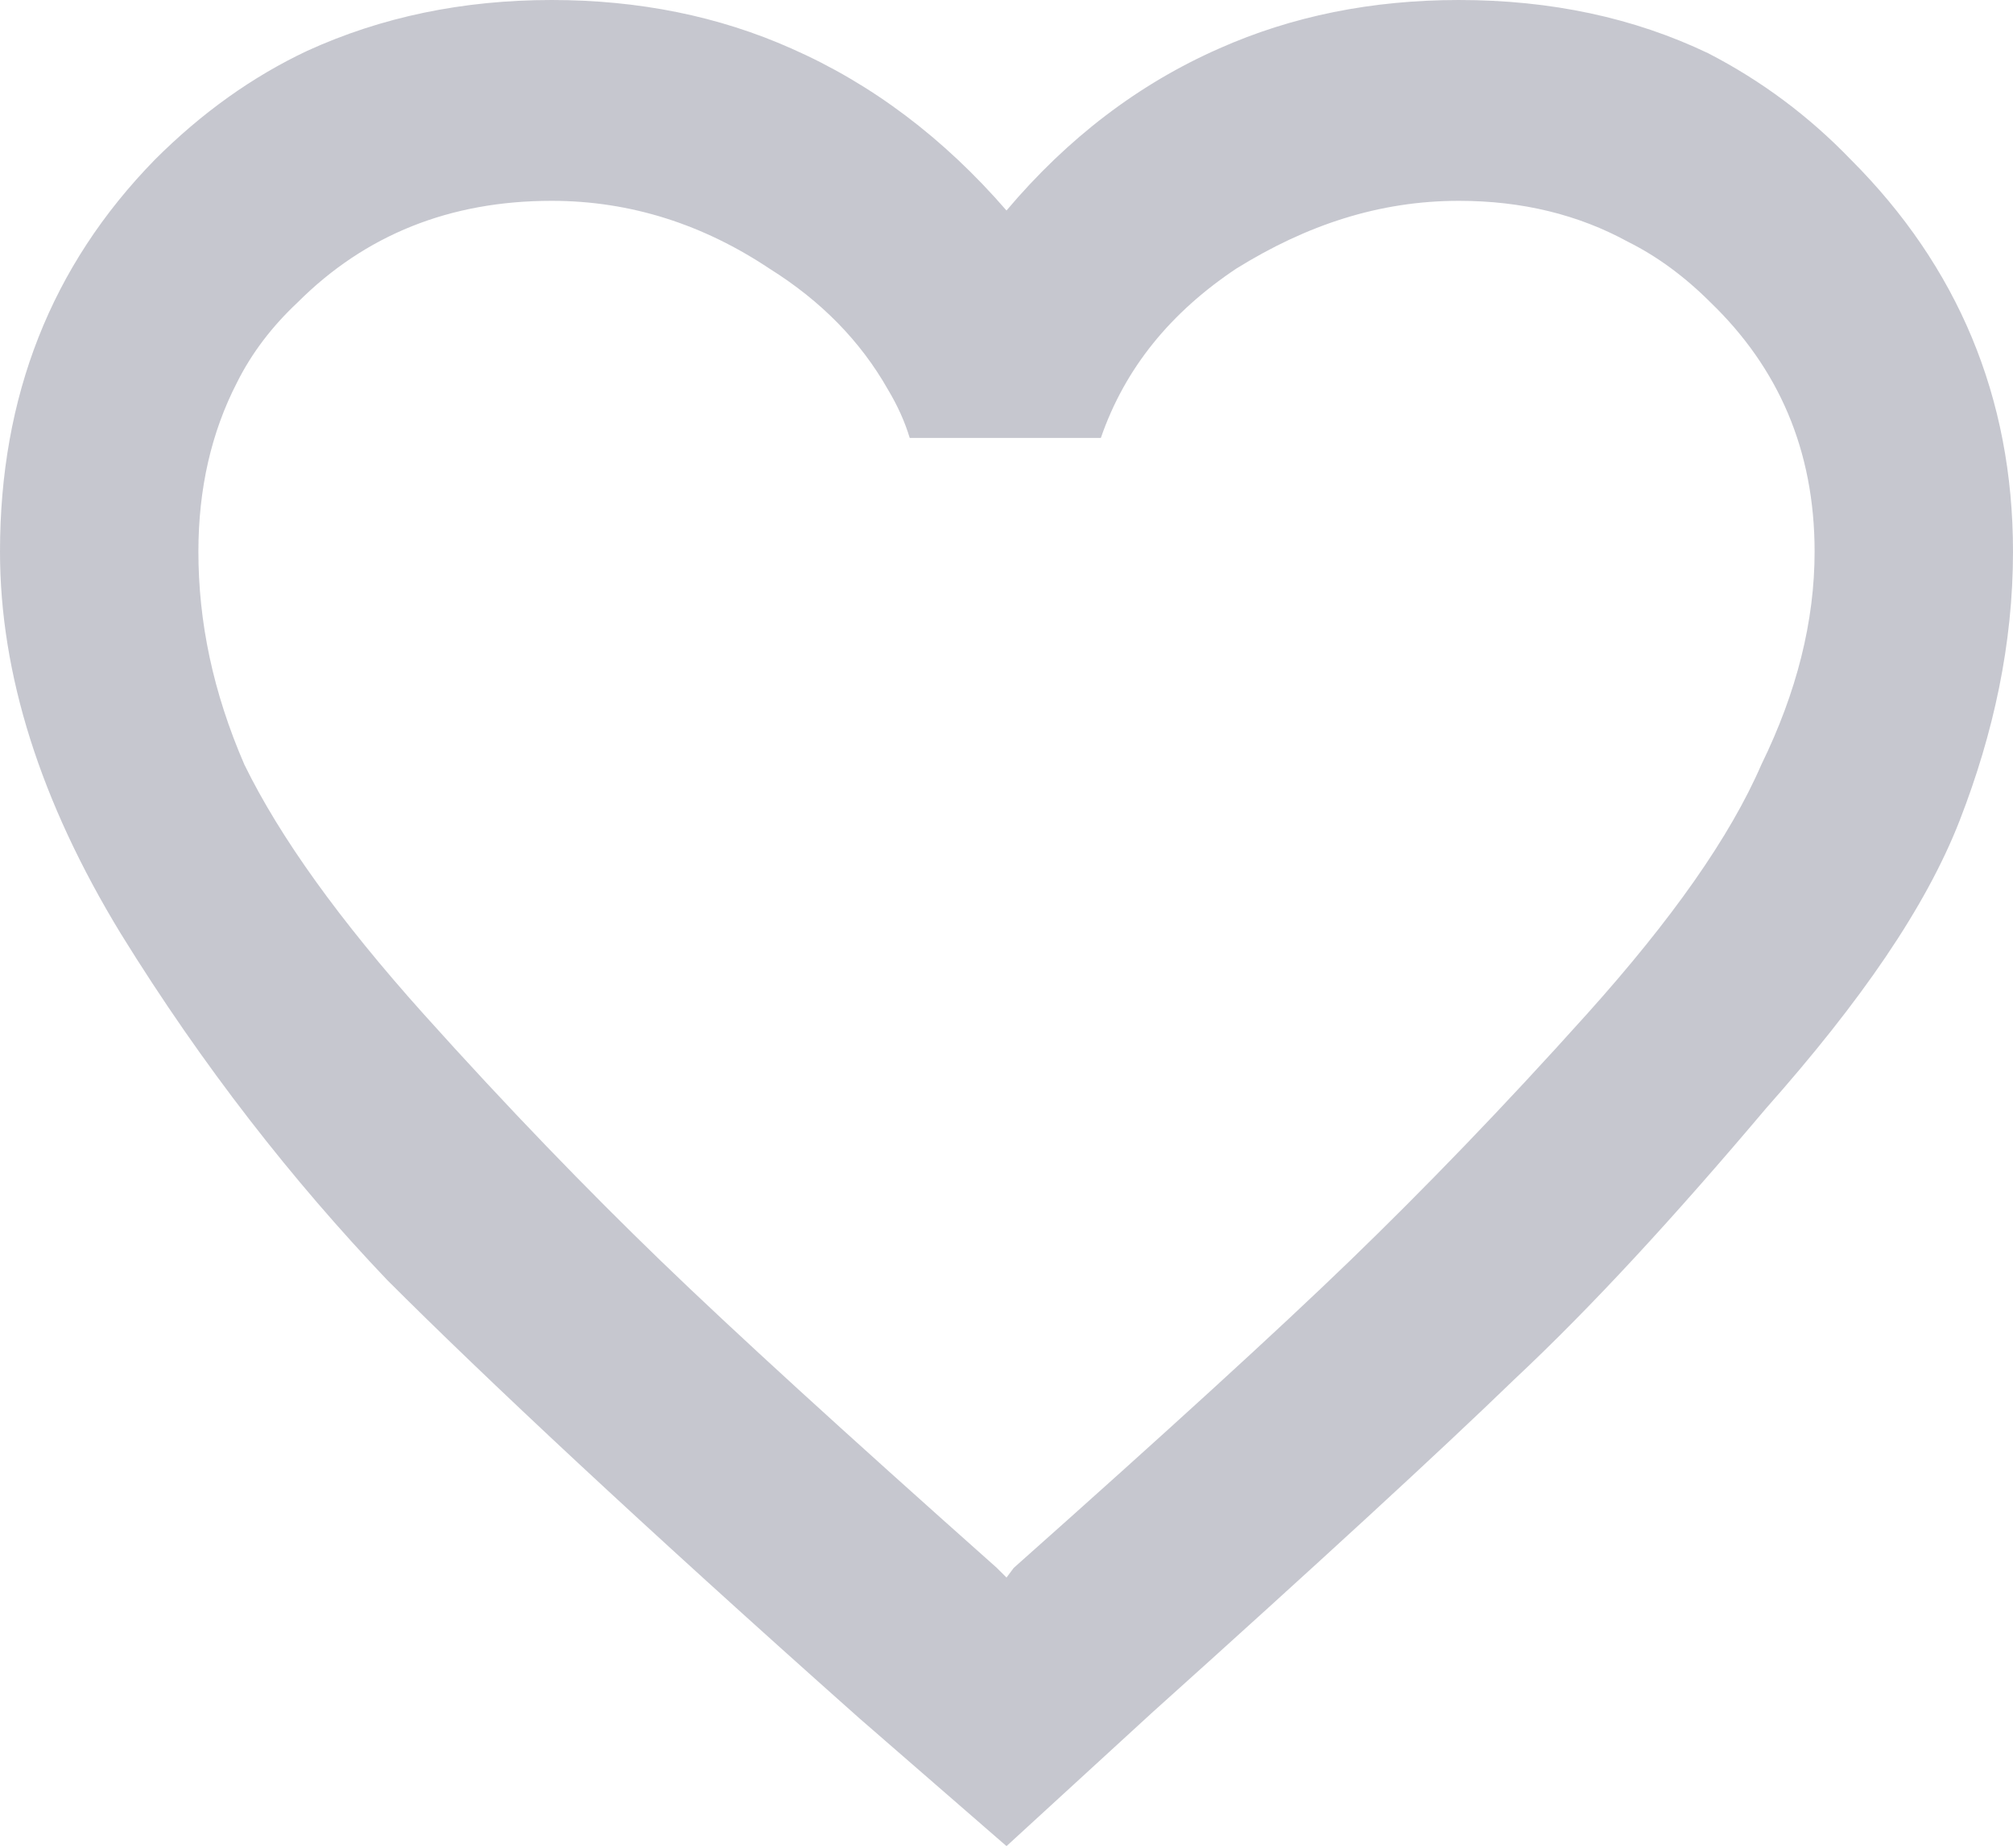
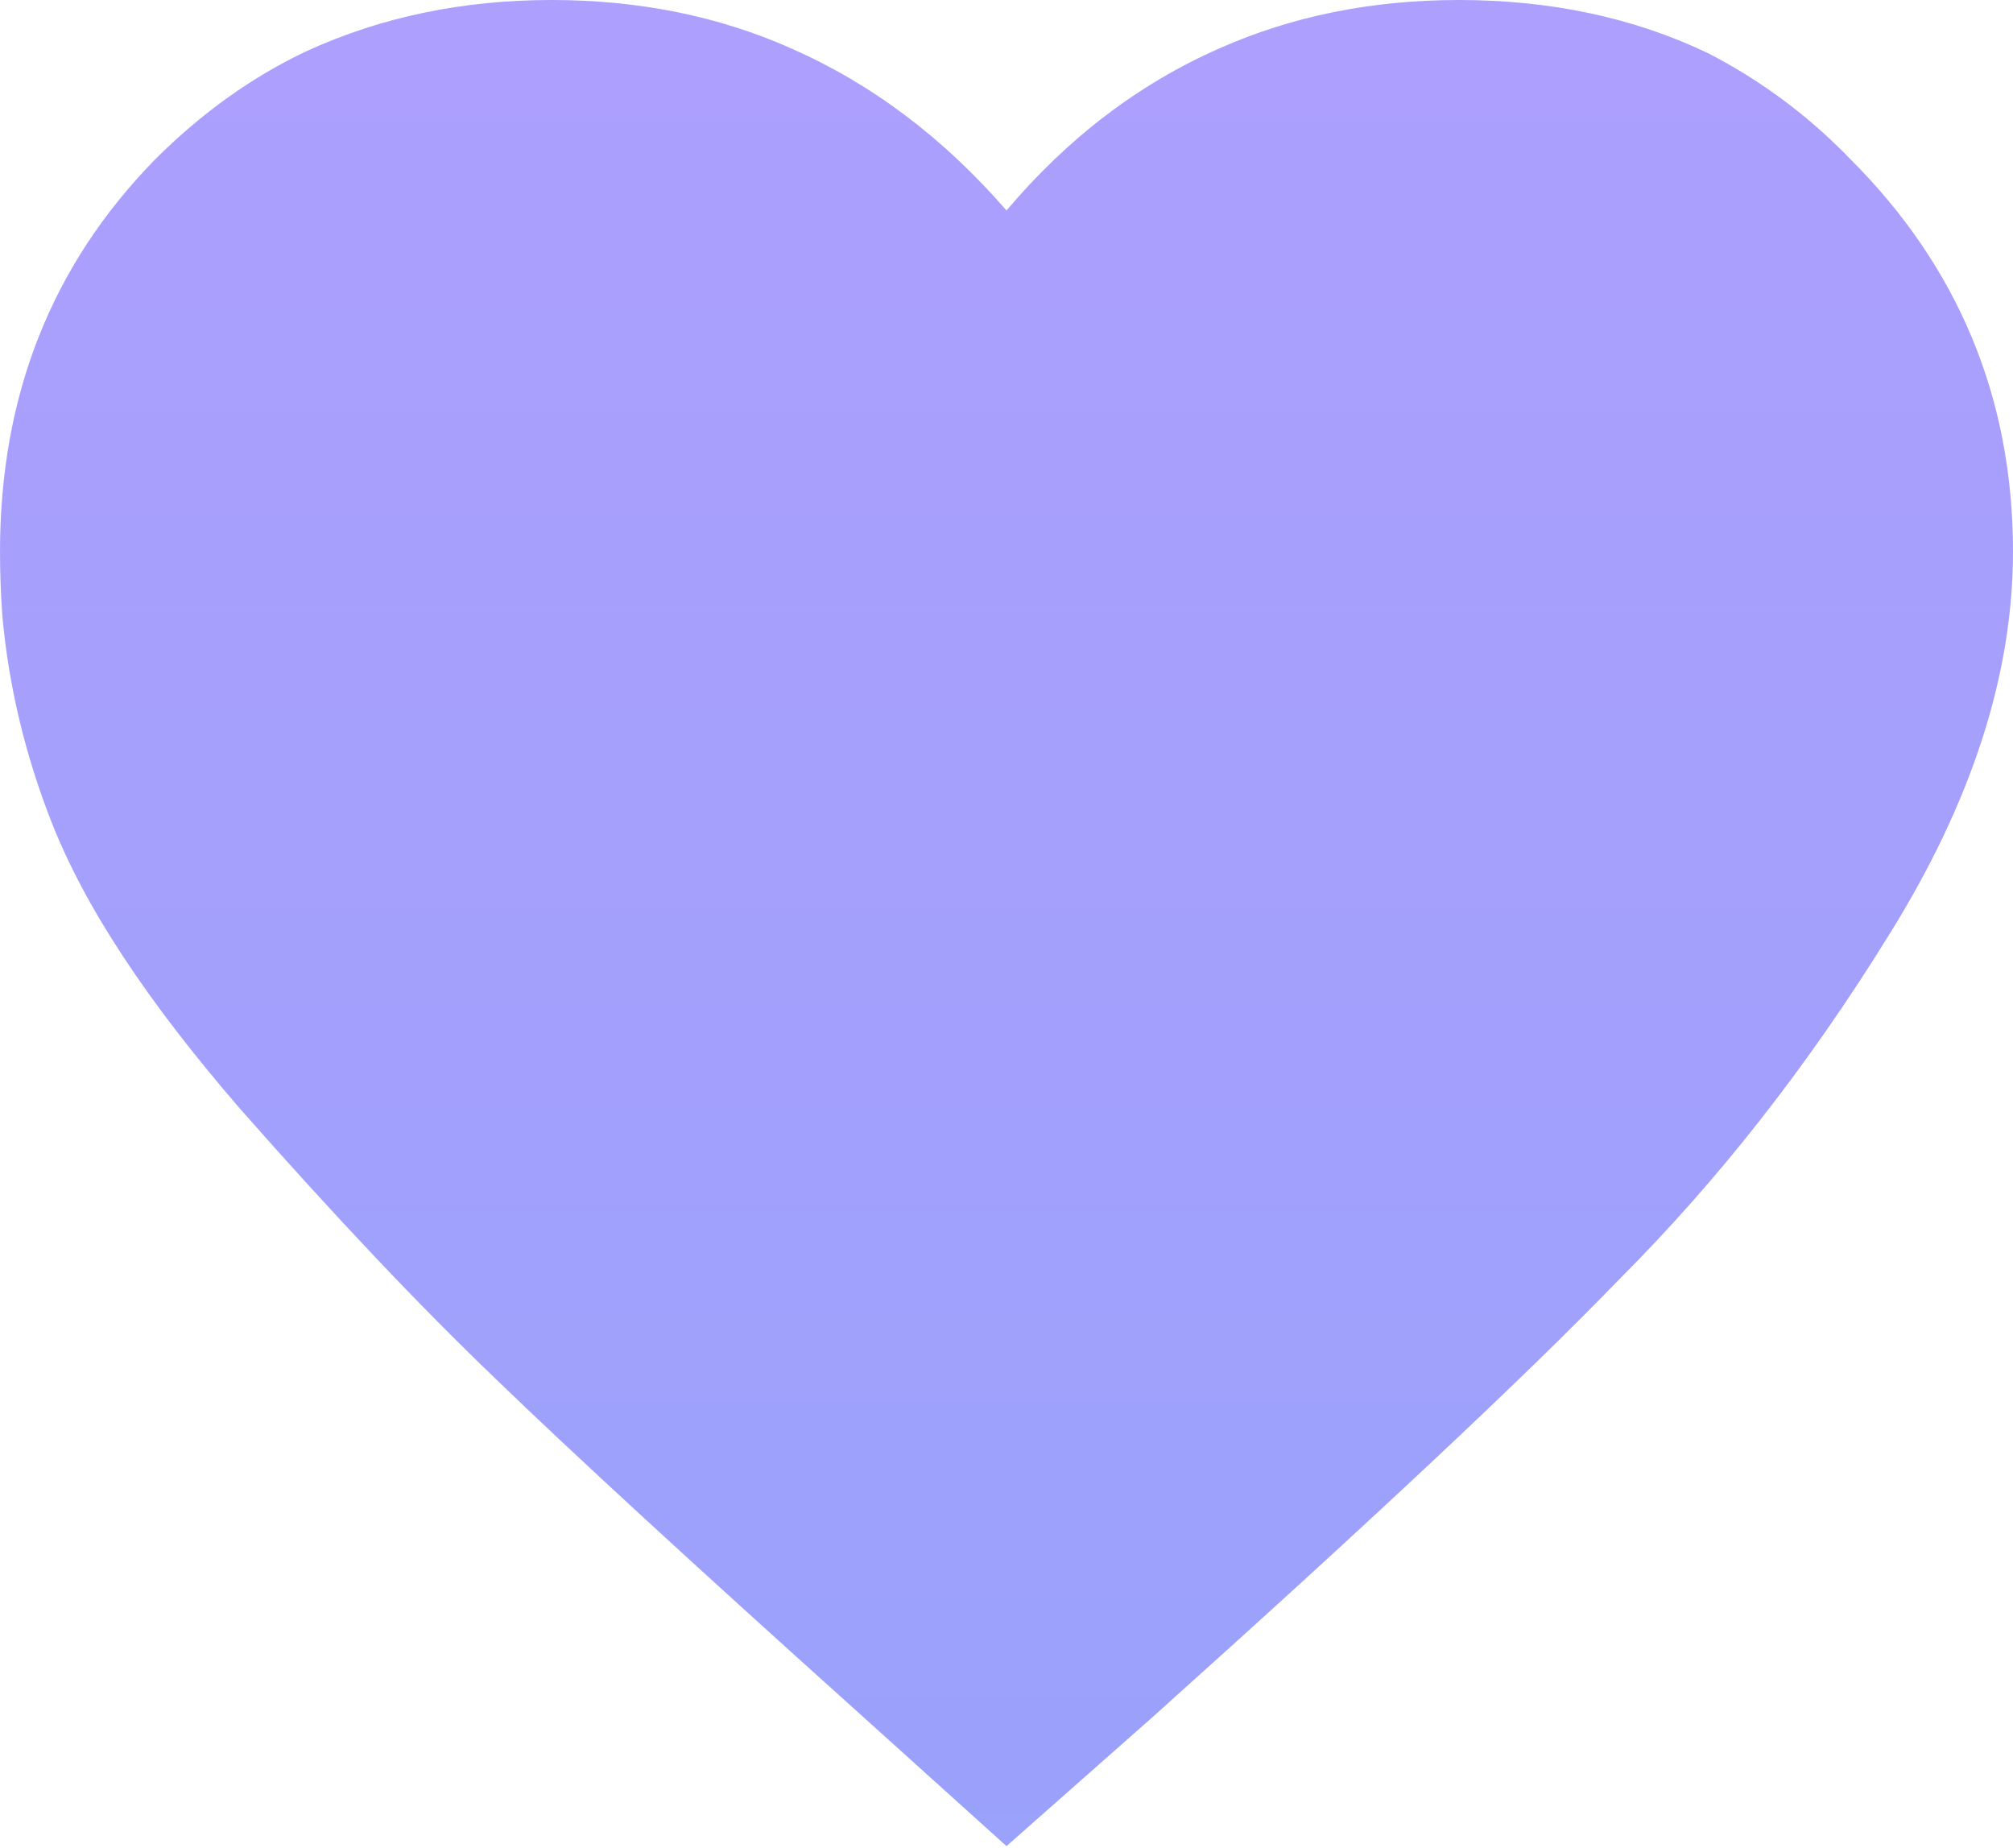
<svg xmlns="http://www.w3.org/2000/svg" width="8.32" height="7.637" viewBox="0 0 8.32 7.637" fill="none">
-   <defs />
-   <path id="favorite_border" d="M7.06 0.22Q6.6 0 6.03 0Q5.49 0 5.04 0.2Q4.54 0.42 4.16 0.87Q3.77 0.42 3.27 0.2Q2.82 0 2.28 0Q1.73 4.76e-7 1.27 0.21Q0.93 0.37 0.64 0.66C0.21 1.1 0 1.64 0 2.28Q-4.77e-7 3.04 0.5 3.86C0.84 4.41 1.21 4.88 1.6 5.29C2 5.69 2.65 6.3 3.55 7.1L4.16 7.63L4.76 7.08C5.45 6.46 5.95 6 6.26 5.7C6.58 5.4 6.92 5.03 7.3 4.58C7.69 4.14 7.96 3.75 8.1 3.39C8.24 3.03 8.32 2.66 8.32 2.28C8.32 1.64 8.09 1.1 7.65 0.66Q7.39 0.39 7.06 0.22ZM5.58 5.21C5.28 5.5 4.82 5.92 4.19 6.48L4.16 6.52L4.12 6.48C3.49 5.92 3.03 5.5 2.73 5.21C2.43 4.92 2.1 4.58 1.75 4.19Q1.23 3.61 1.01 3.16C0.88 2.86 0.82 2.57 0.82 2.28Q0.82 1.89 0.98 1.58Q1.07 1.4 1.23 1.25C1.51 0.97 1.86 0.83 2.28 0.83C2.61 0.83 2.91 0.93 3.18 1.11Q3.5 1.31 3.67 1.61Q3.73 1.71 3.76 1.81L4.55 1.81C4.65 1.52 4.84 1.29 5.11 1.11C5.4 0.93 5.7 0.83 6.03 0.83Q6.42 0.83 6.73 1Q6.91 1.09 7.07 1.25C7.35 1.52 7.5 1.86 7.5 2.28Q7.5 2.71 7.28 3.16C7.15 3.46 6.91 3.8 6.56 4.19C6.21 4.58 5.88 4.92 5.58 5.21Z" fill="#1F2041" fill-opacity="0.25" fill-rule="evenodd" />
+   <defs>
+     <linearGradient x1="4.16" y1="-6.25" x2="4.16" y2="13.75" id="paint_linear_18384_118_0" gradientUnits="userSpaceOnUse">
+       <stop stop-color="#BC9CFF" />
+       <stop offset="1" stop-color="#8BA4F9" />
+     </linearGradient>
+   </defs>
+   <path id="favorite" d="M3.55 7.08L4.16 7.63L4.76 7.1Q6.11 5.89 6.69 5.29C7.1 4.88 7.47 4.41 7.81 3.86Q8.32 3.04 8.32 2.28C8.32 1.64 8.09 1.1 7.65 0.66Q7.39 0.39 7.06 0.22Q6.6 0 6.03 0Q5.49 0 5.04 0.2Q4.54 0.42 4.16 0.87Q3.77 0.42 3.27 0.2Q2.82 0 2.28 0Q1.73 4.76e-7 1.27 0.21Q0.93 0.37 0.64 0.66C0.21 1.1 2.76e-5 1.64 2.76e-5 2.28Q2.76e-5 2.41 0.01 2.55Q0.05 2.98 0.21 3.39C0.35 3.75 0.61 4.14 0.99 4.58Q1.58 5.25 2.05 5.7C2.36 6 2.86 6.46 3.55 7.08Z" fill="url(#paint_linear_18384_118_0)" fill-opacity="1" fill-rule="evenodd" />
</svg>
